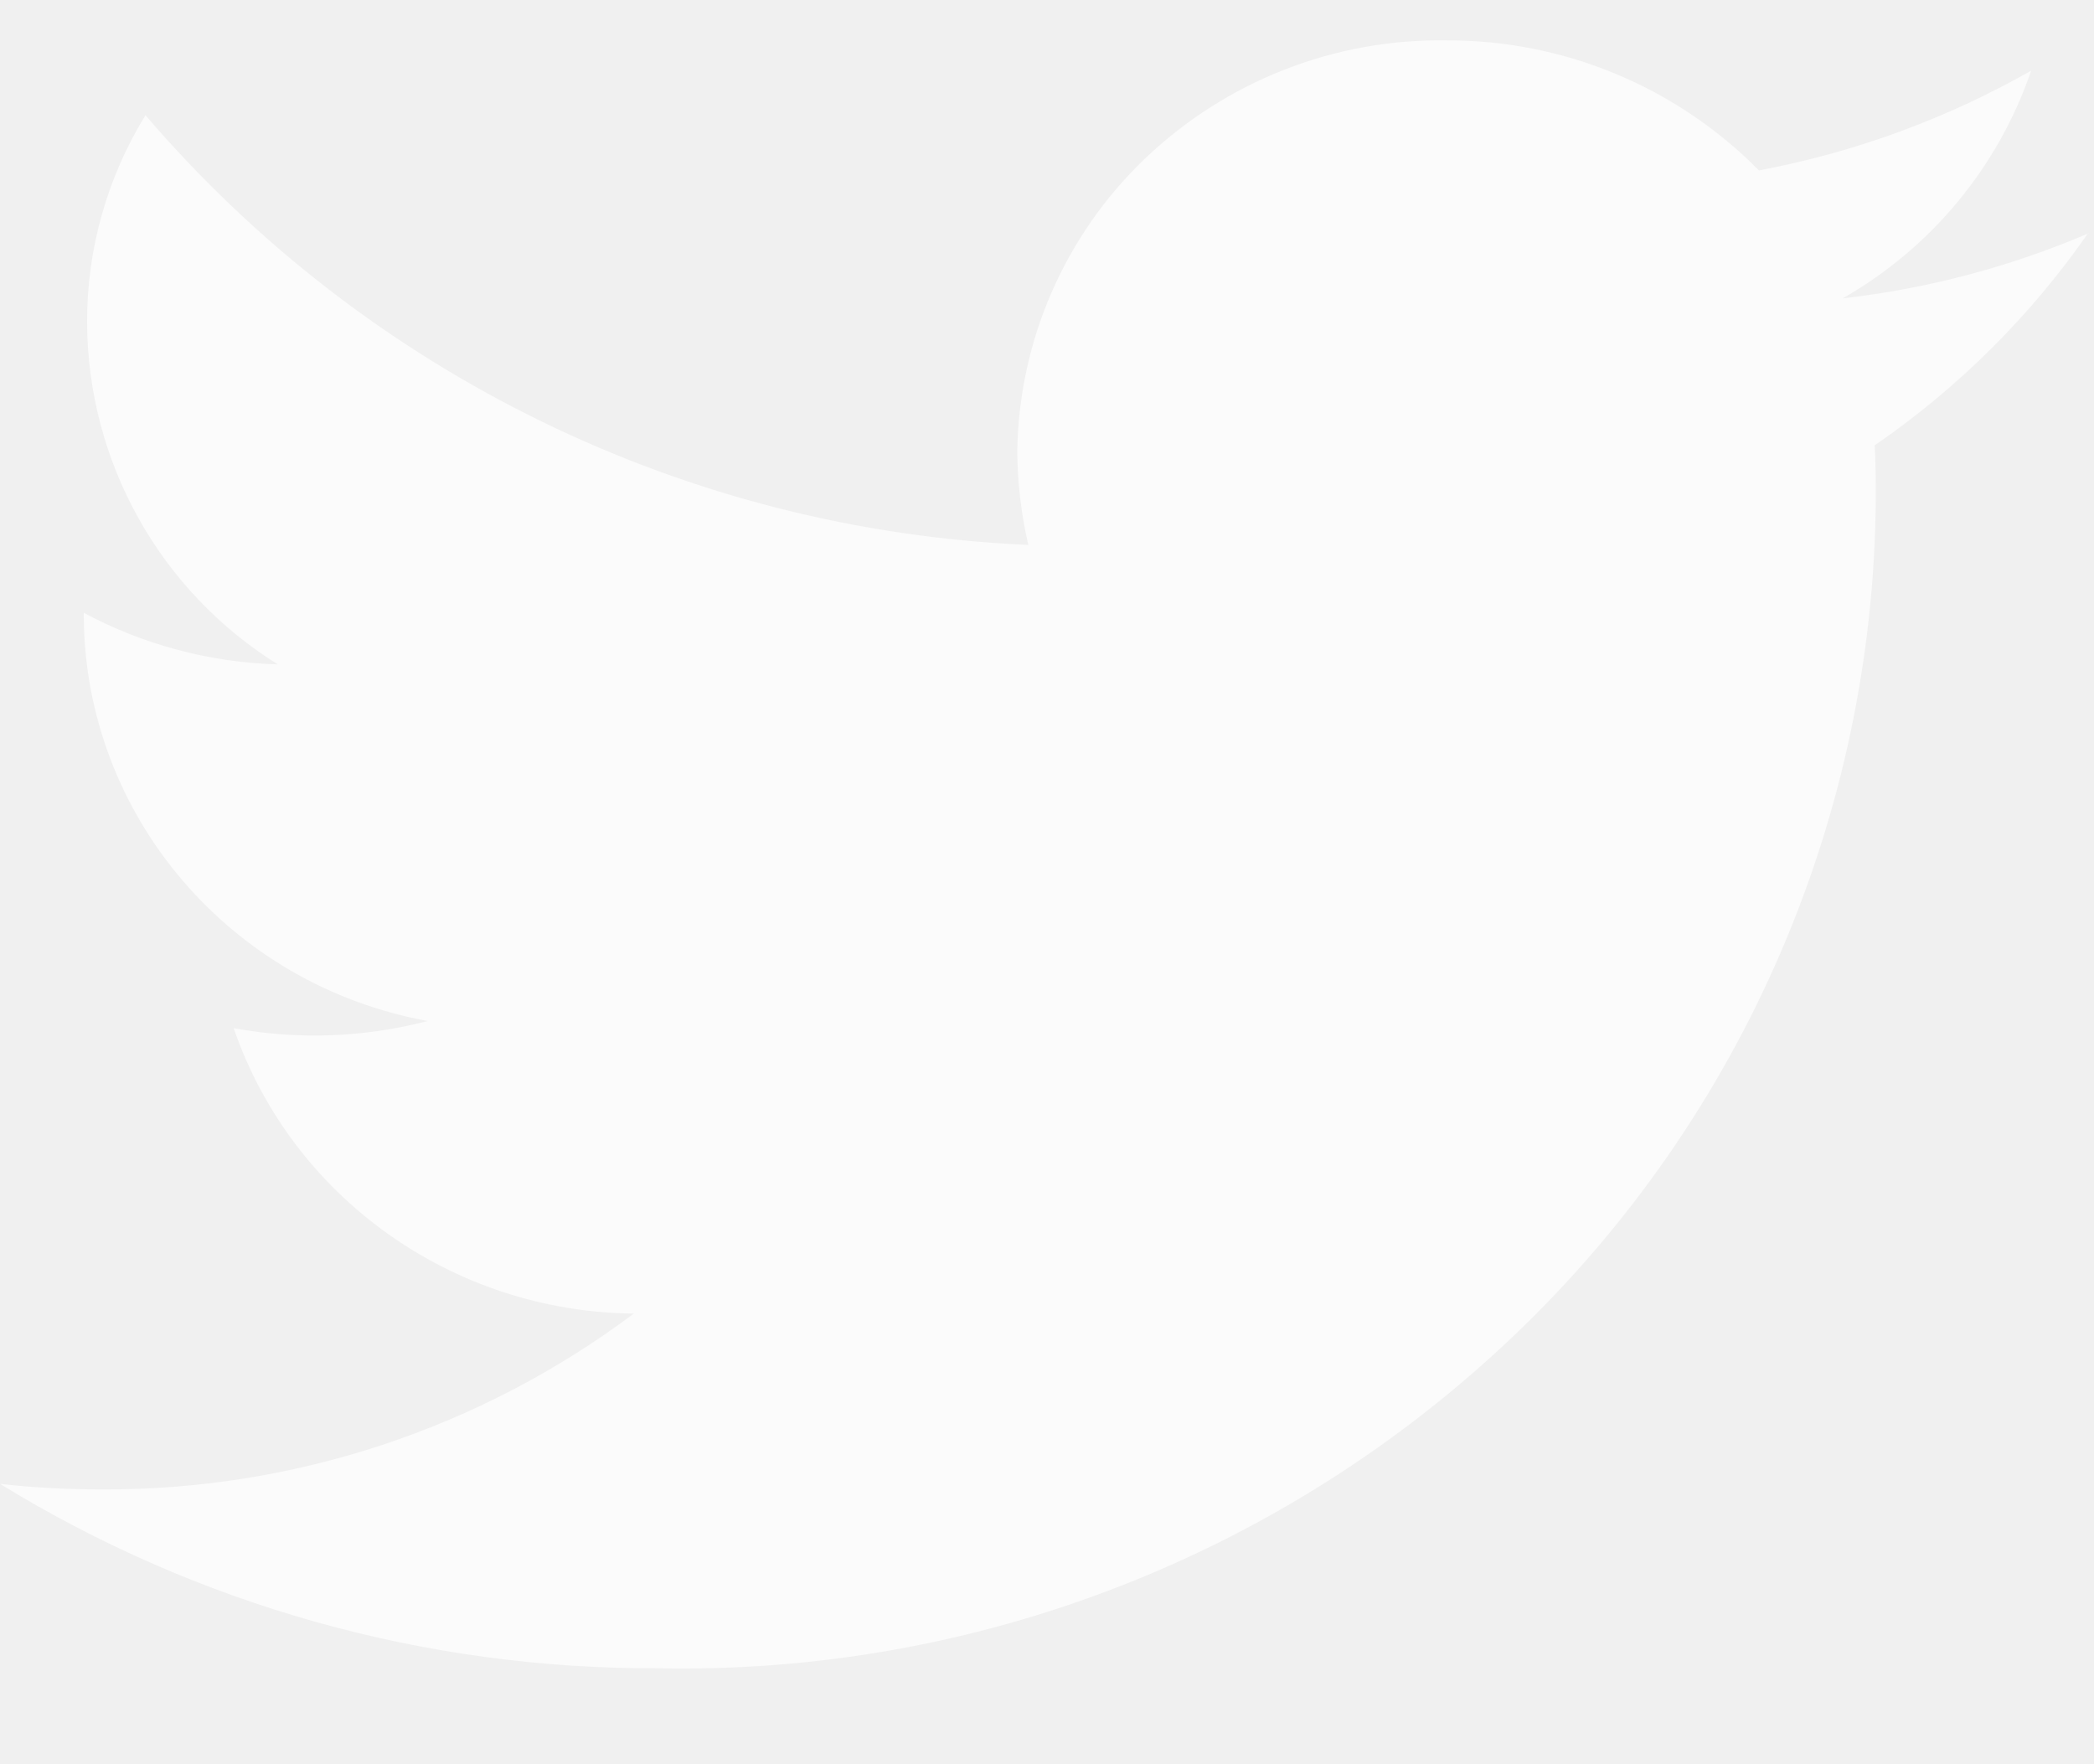
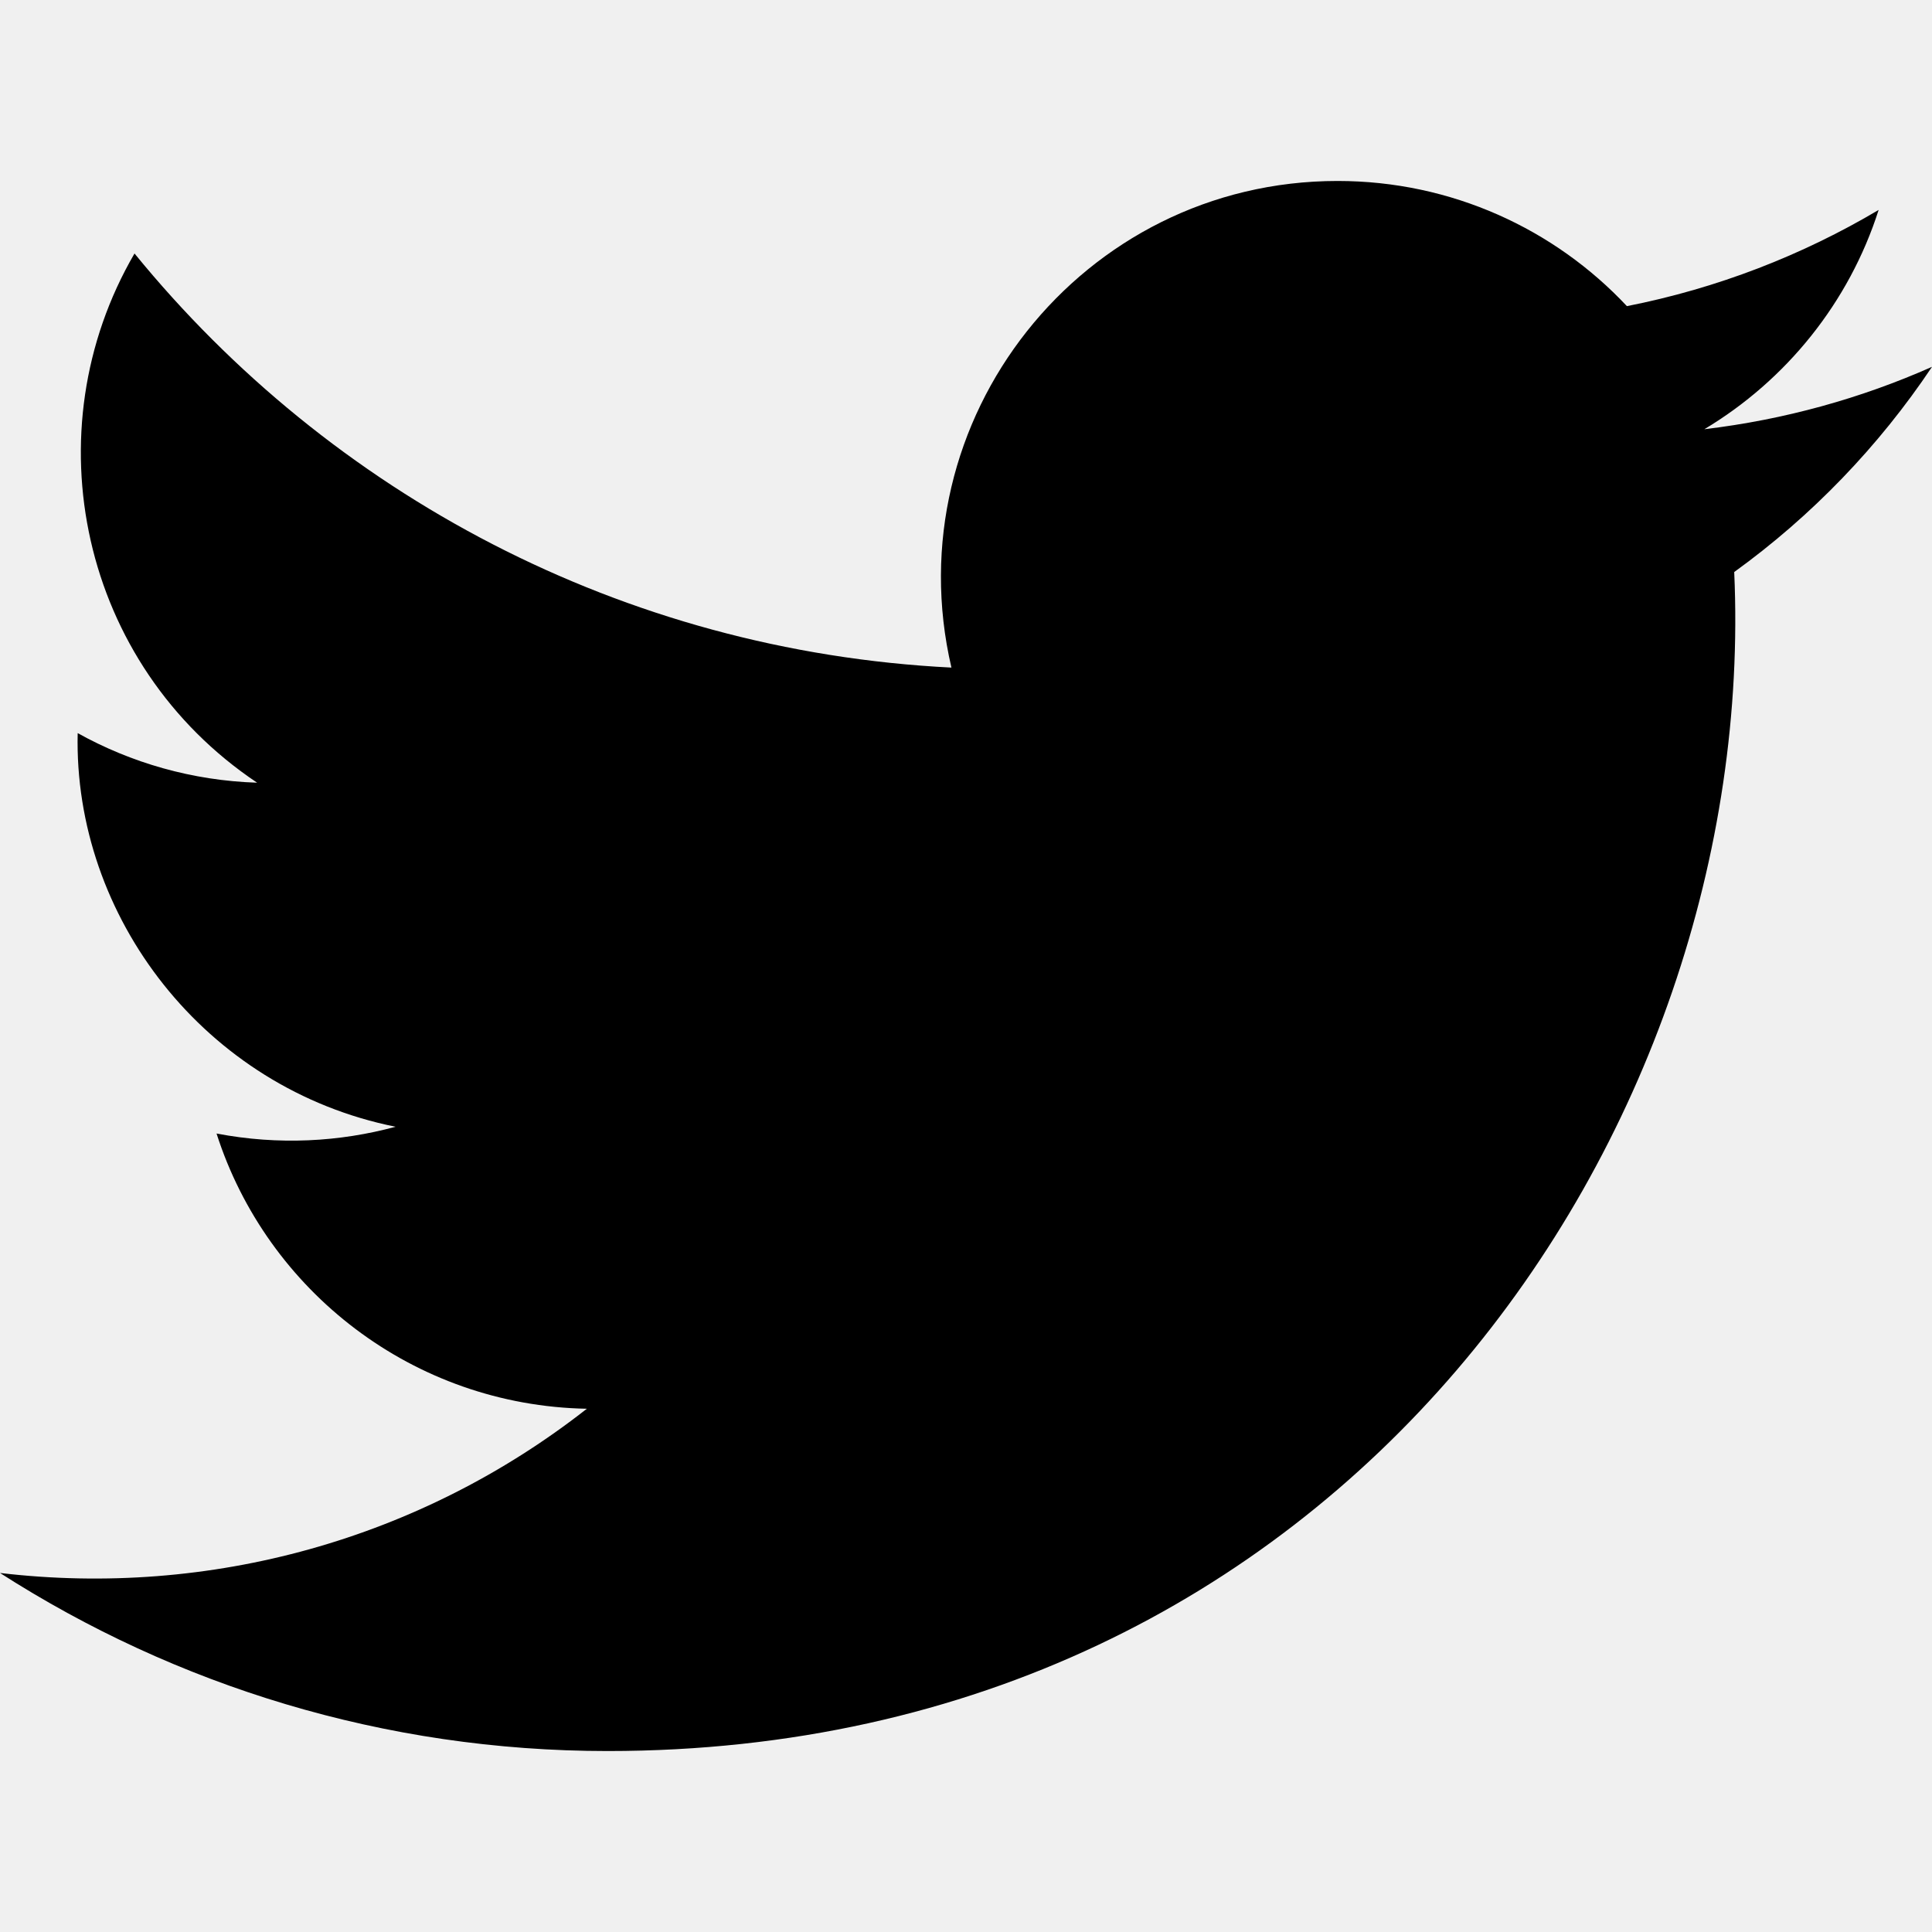
- <svg xmlns="http://www.w3.org/2000/svg" width="19" height="16">
-   <path d="M18.95 2.117a7.944 7.944 0 0 1-2.23.59A3.788 3.788 0 0 0 18.43.641a7.996 7.996 0 0 1-2.47.905 3.967 3.967 0 0 0-2.84-1.18 3.875 3.875 0 0 0-2.73 1.072 3.75 3.75 0 0 0-1.16 2.658c.002.286.036.57.1.848a11.18 11.18 0 0 1-8.01-3.899 3.568 3.568 0 0 0-.53 1.88 3.673 3.673 0 0 0 1.73 3.103A3.96 3.96 0 0 1 .76 5.56v.047c.018 1.796 1.325 3.329 3.12 3.657a4.064 4.064 0 0 1-1.76.065c.528 1.534 1.984 2.573 3.63 2.59a7.985 7.985 0 0 1-4.83 1.595c-.307 0-.615-.016-.92-.05a11.312 11.312 0 0 0 5.96 1.673 10.939 10.939 0 0 0 7.787-3.028 10.583 10.583 0 0 0 3.273-7.583c0-.163 0-.323-.01-.485a7.614 7.614 0 0 0 1.94-1.93" fill="#FFF" fill-rule="evenodd" opacity=".7" />
+ <svg xmlns="http://www.w3.org/2000/svg" width="24" height="24" viewBox="0 0 24 24">
+   <path d="M24 4.557c-.883.392-1.832.656-2.828.775 1.017-.609 1.798-1.574 2.165-2.724-.951.564-2.005.974-3.127 1.195-.897-.957-2.178-1.555-3.594-1.555-3.179 0-5.515 2.966-4.797 6.045-4.091-.205-7.719-2.165-10.148-5.144-1.29 2.213-.669 5.108 1.523 6.574-.806-.026-1.566-.247-2.229-.616-.054 2.281 1.581 4.415 3.949 4.89-.693.188-1.452.232-2.224.084.626 1.956 2.444 3.379 4.6 3.419-2.07 1.623-4.678 2.348-7.29 2.04 2.179 1.397 4.768 2.212 7.548 2.212 9.142 0 14.307-7.721 13.995-14.646.962-.695 1.797-1.562 2.457-2.549z" />
</svg>
